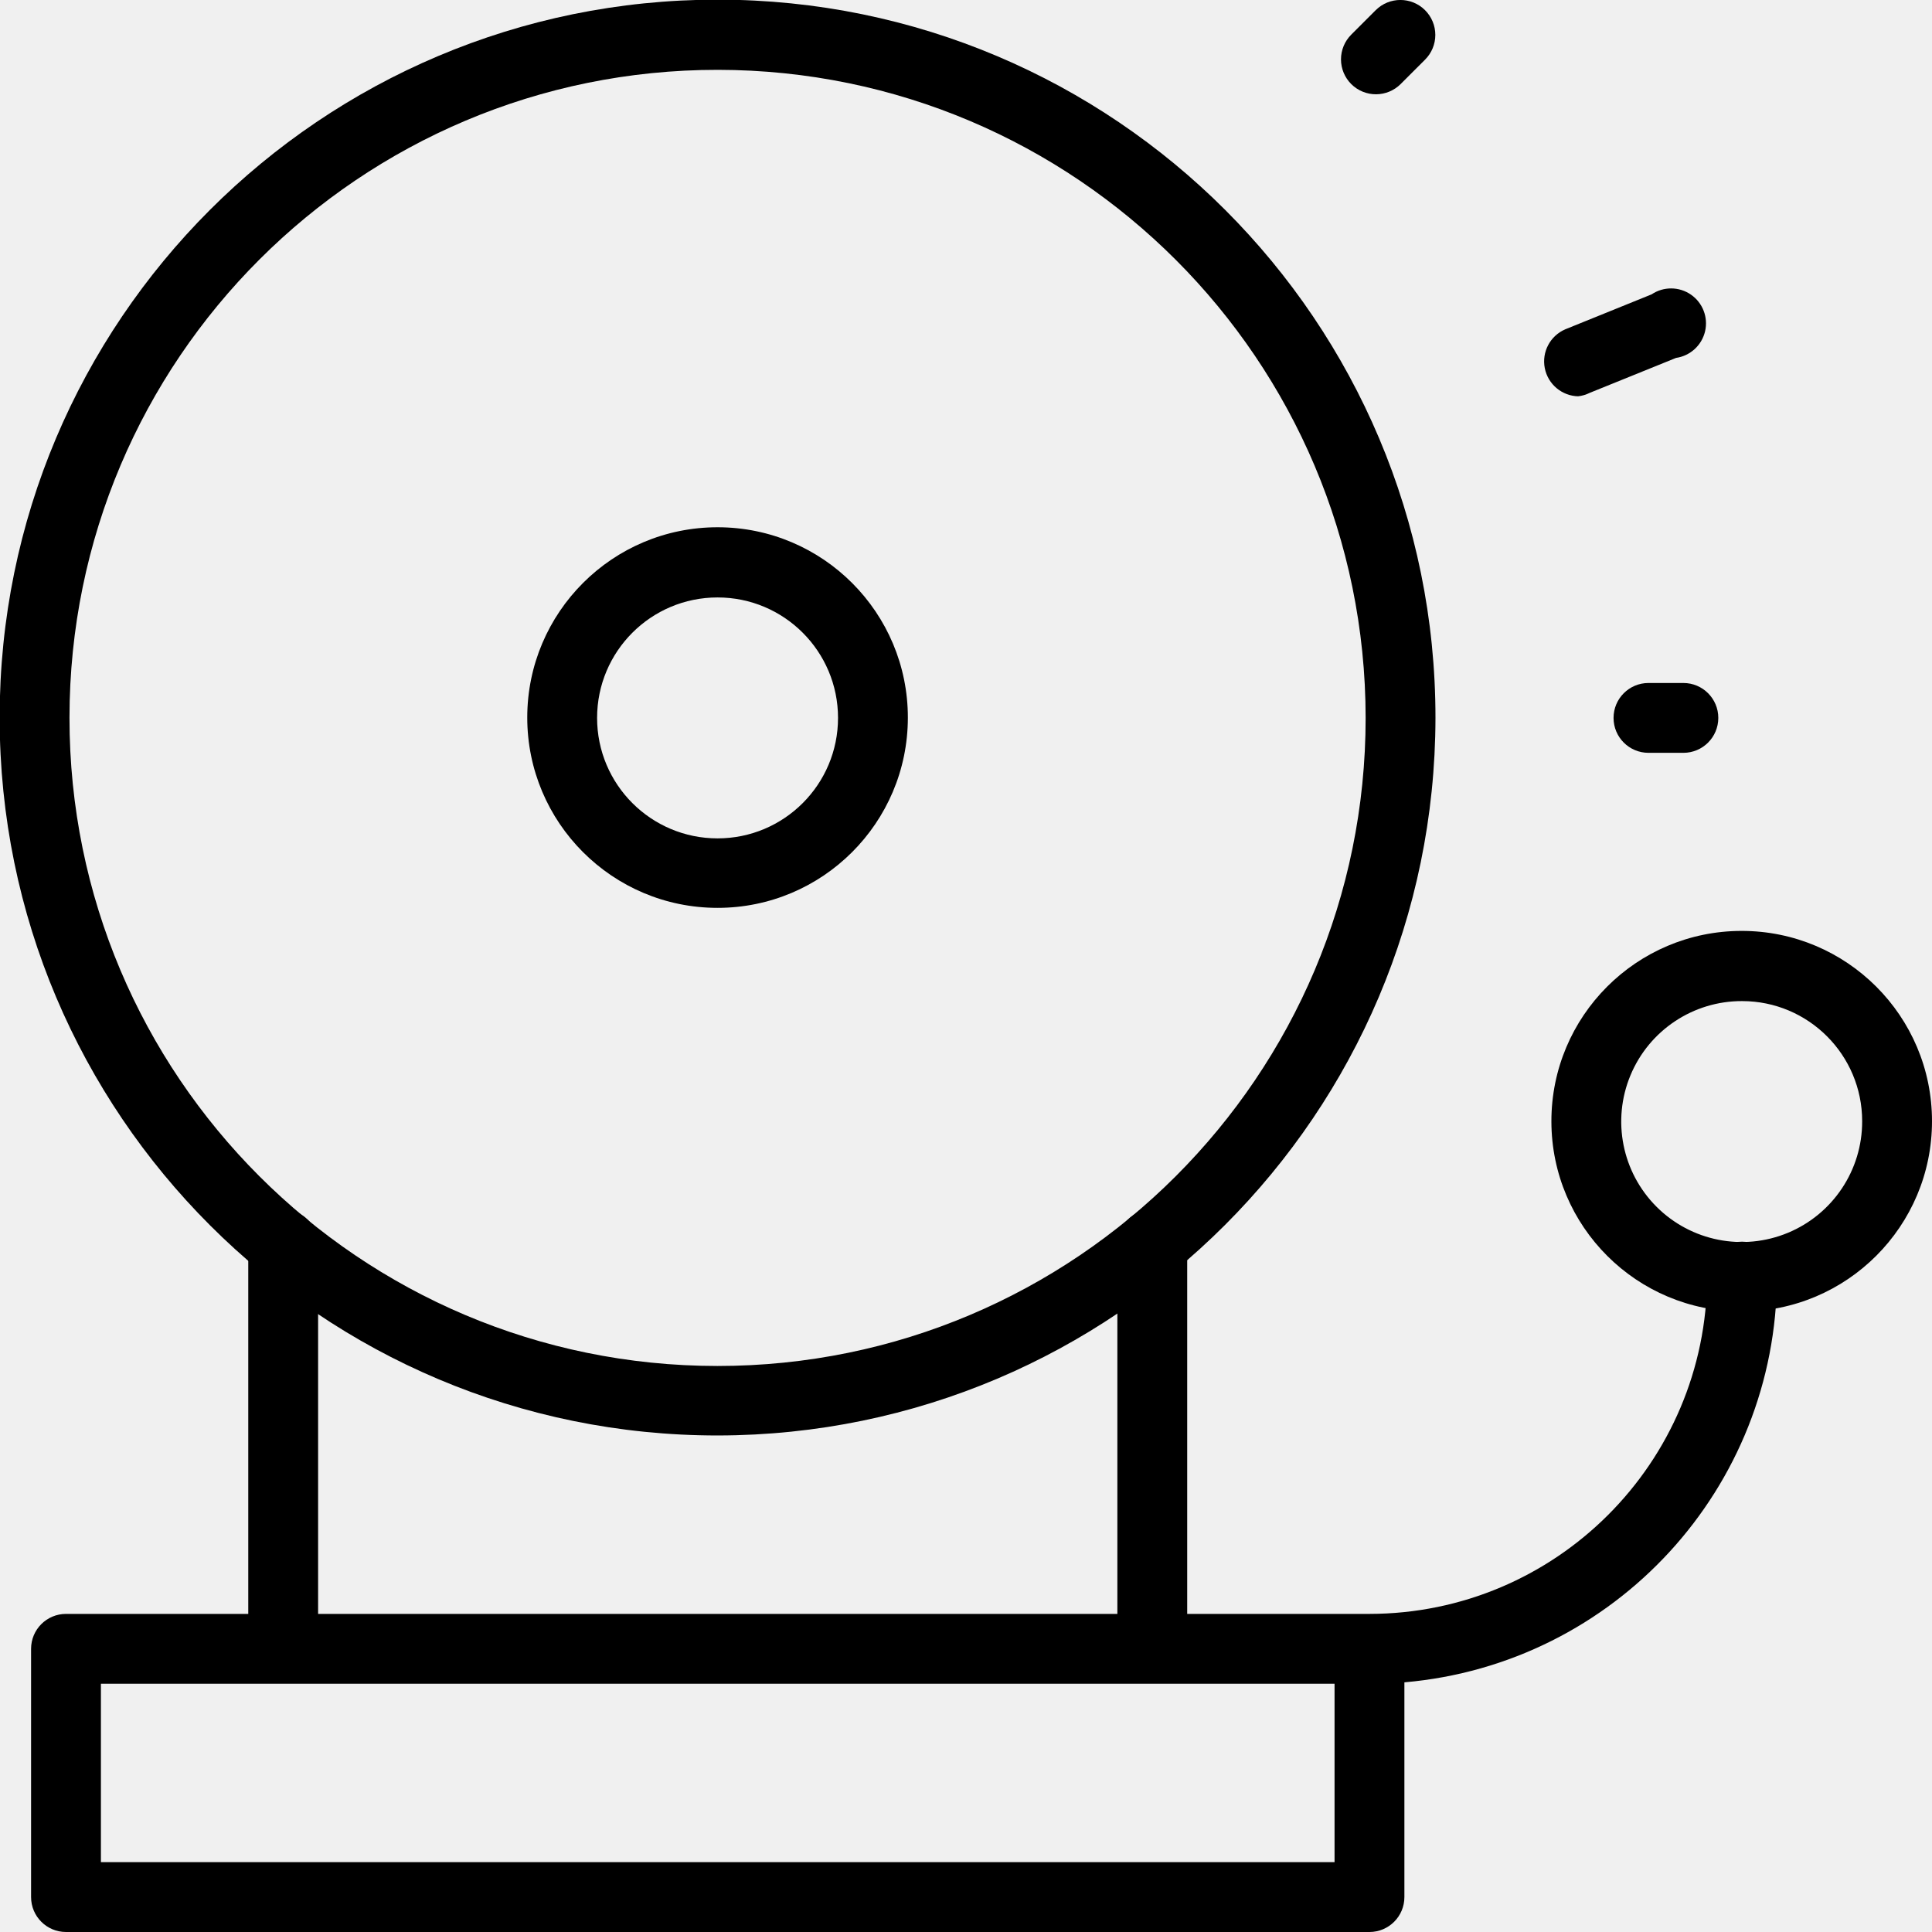
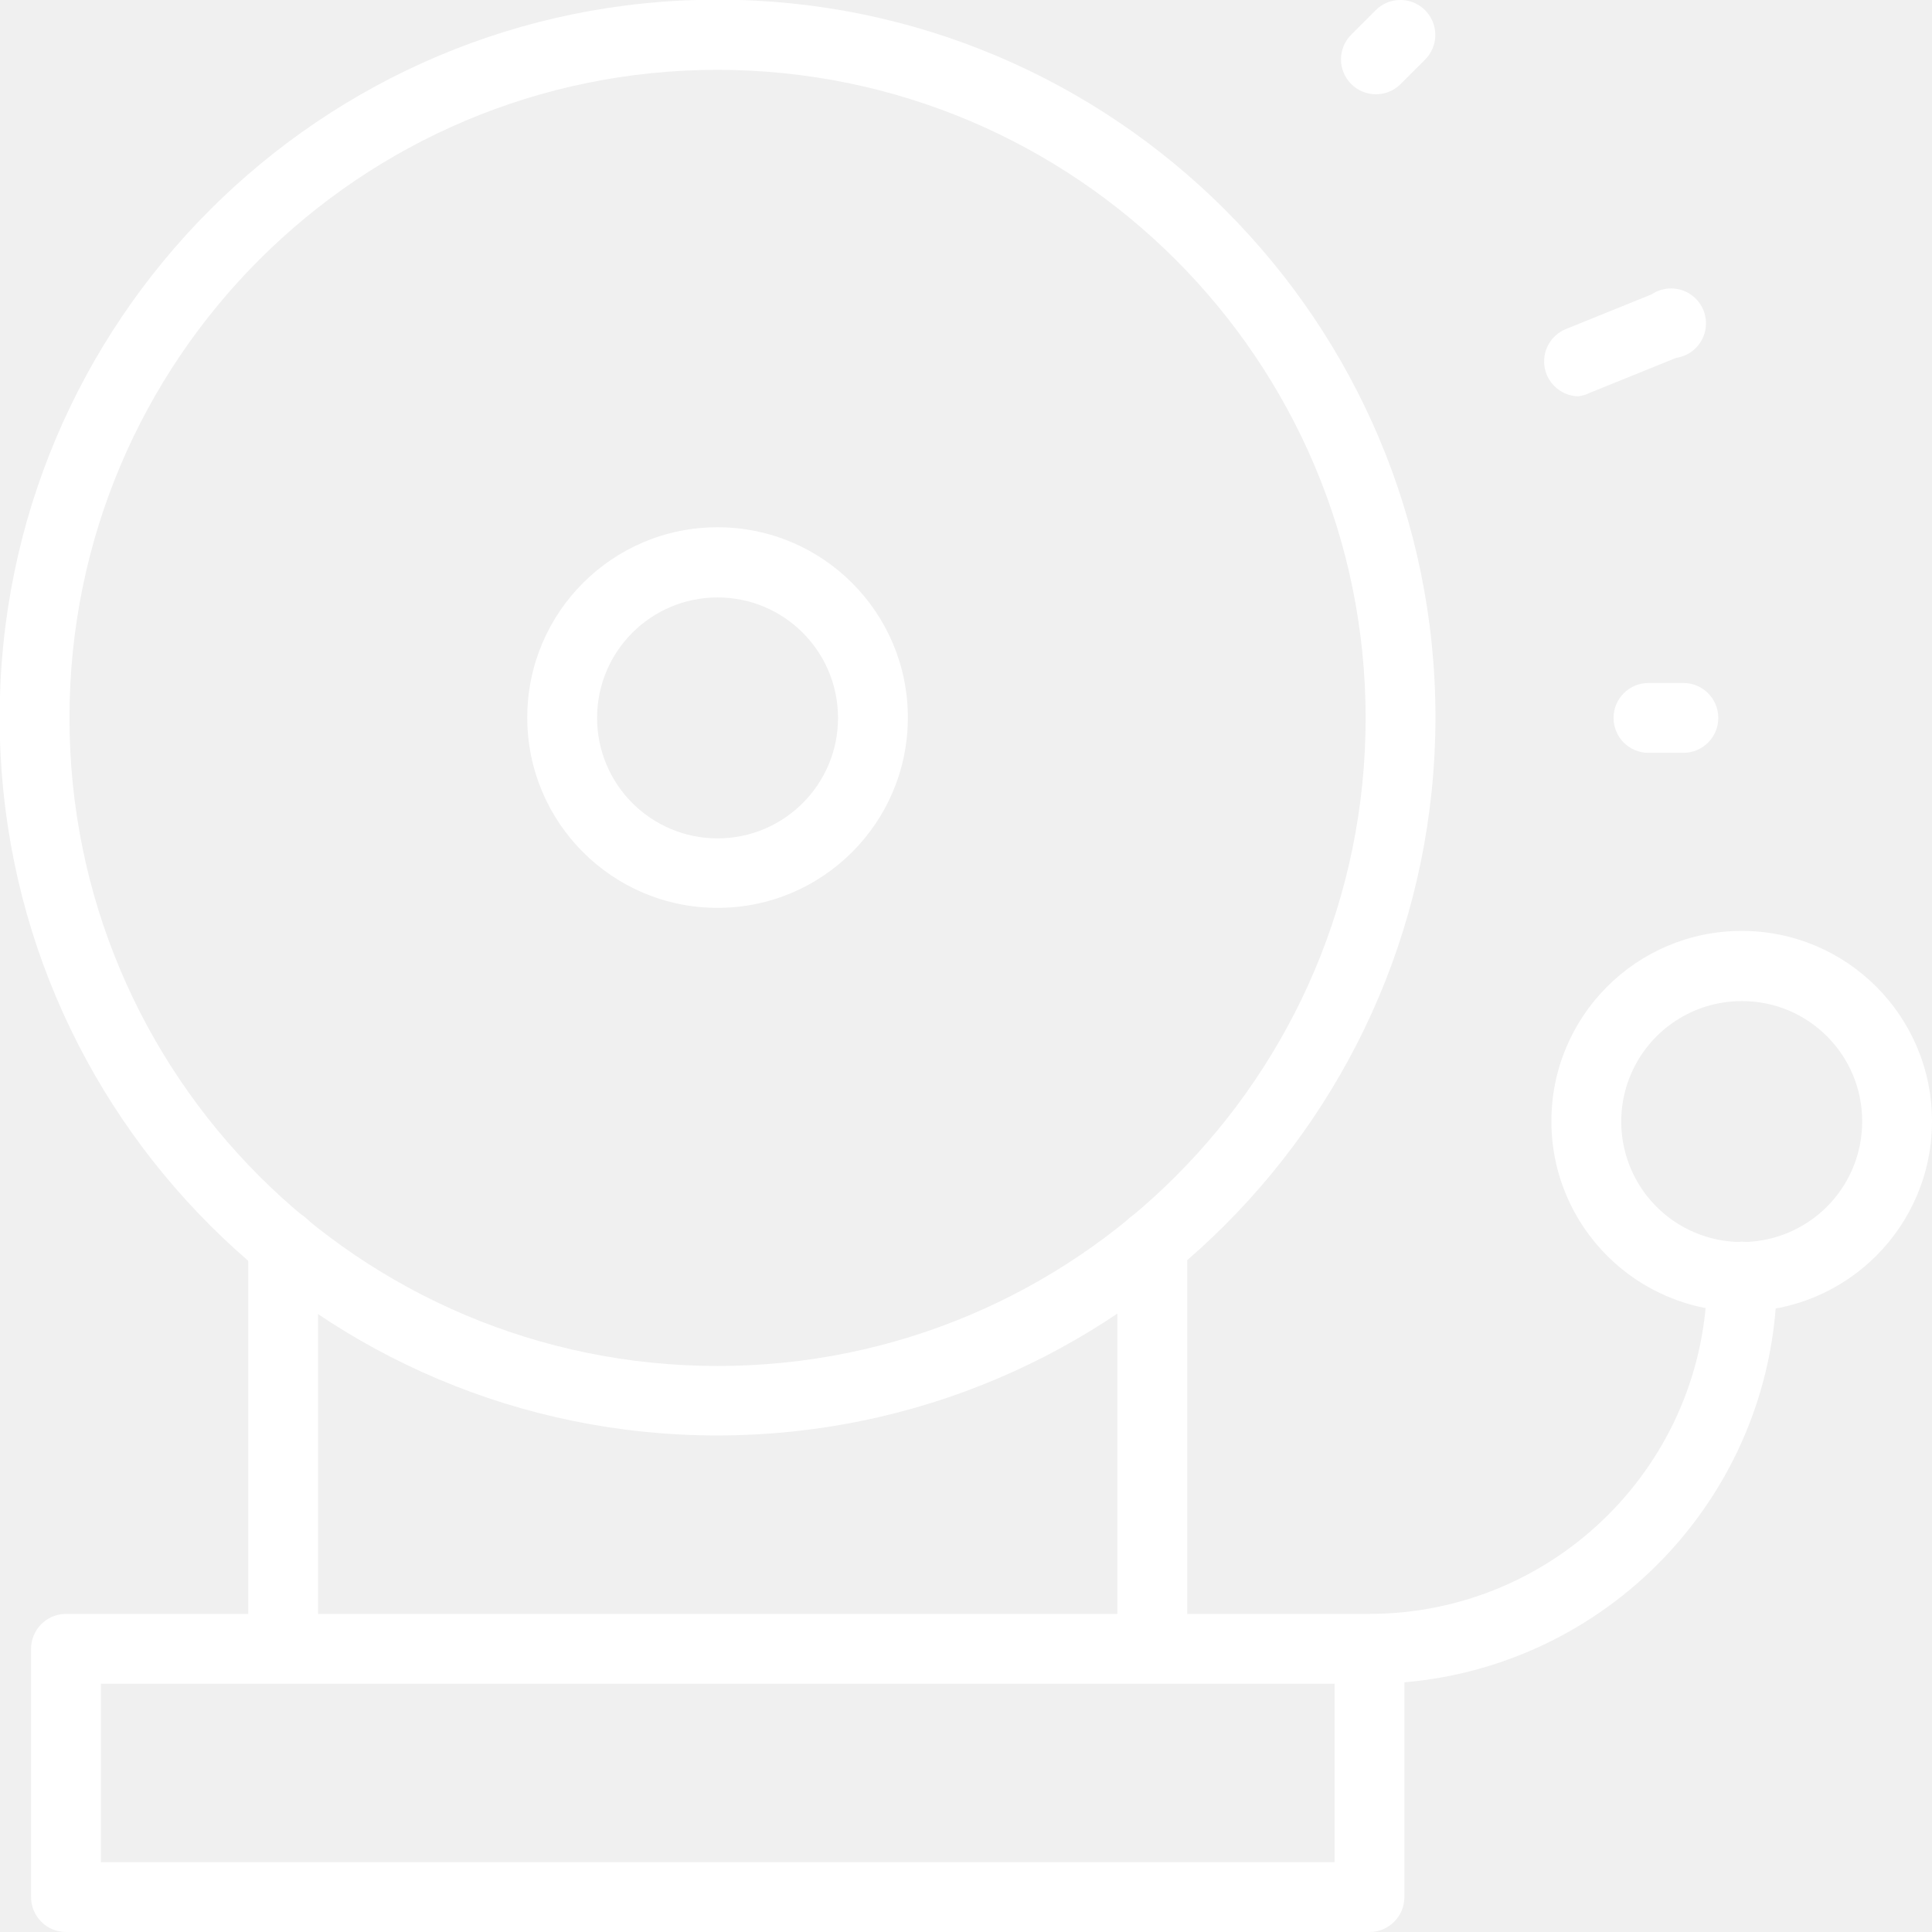
- <svg xmlns="http://www.w3.org/2000/svg" viewBox="0 0 55.33 55.33">
+ <svg xmlns="http://www.w3.org/2000/svg" fill="#fff" viewBox="0 0 55.33 55.33">
  <path class="cls-1" d="M20.56,41.11A20.56,20.56,0,1,1,41.11,20.56,20.58,20.58,0,0,1,20.56,41.11ZM20.56,2A18.56,18.56,0,1,0,39.11,20.56,18.57,18.57,0,0,0,20.56,2Z" />
  <path class="cls-1" d="M20.55,26A5.45,5.45,0,1,1,26,20.56,5.45,5.45,0,0,1,20.55,26Zm0-8.89A3.45,3.45,0,1,0,24,20.56,3.45,3.45,0,0,0,20.55,17.11Z" />
  <path class="cls-1" d="M49.89,37.56a5.45,5.45,0,1,1,5.44-5.45A5.45,5.45,0,0,1,49.89,37.56Zm0-8.89a3.45,3.45,0,1,0,3.44,3.44A3.44,3.44,0,0,0,49.89,28.67Z" />
  <path class="cls-1" d="M39.22,55.33H1.89a1,1,0,0,1-1-1V47.22a1,1,0,0,1,1-1H7.11V35.64a1,1,0,0,1,2,0V46.22H32V35.64a1,1,0,0,1,2,0V46.22h5.22a9.68,9.68,0,0,0,9.67-9.66,1,1,0,0,1,2,0A11.68,11.68,0,0,1,40.22,48.18v6.15A1,1,0,0,1,39.22,55.33Zm-36.33-2H38.22V48.22H2.89ZM48.21,21.56h-1a1,1,0,0,1,0-2h1a1,1,0,0,1,0,2Zm-3-10.21a1,1,0,0,1-.38-1.92l2.47-1A1,1,0,1,1,48,10.25l-2.47,1A1,1,0,0,1,45.19,11.35ZM39.41,2.7a1,1,0,0,1-.71-.29,1,1,0,0,1,0-1.42l.7-.7a1,1,0,0,1,1.41,0,1,1,0,0,1,0,1.42l-.7.7A1,1,0,0,1,39.41,2.7Z" />
</svg>
